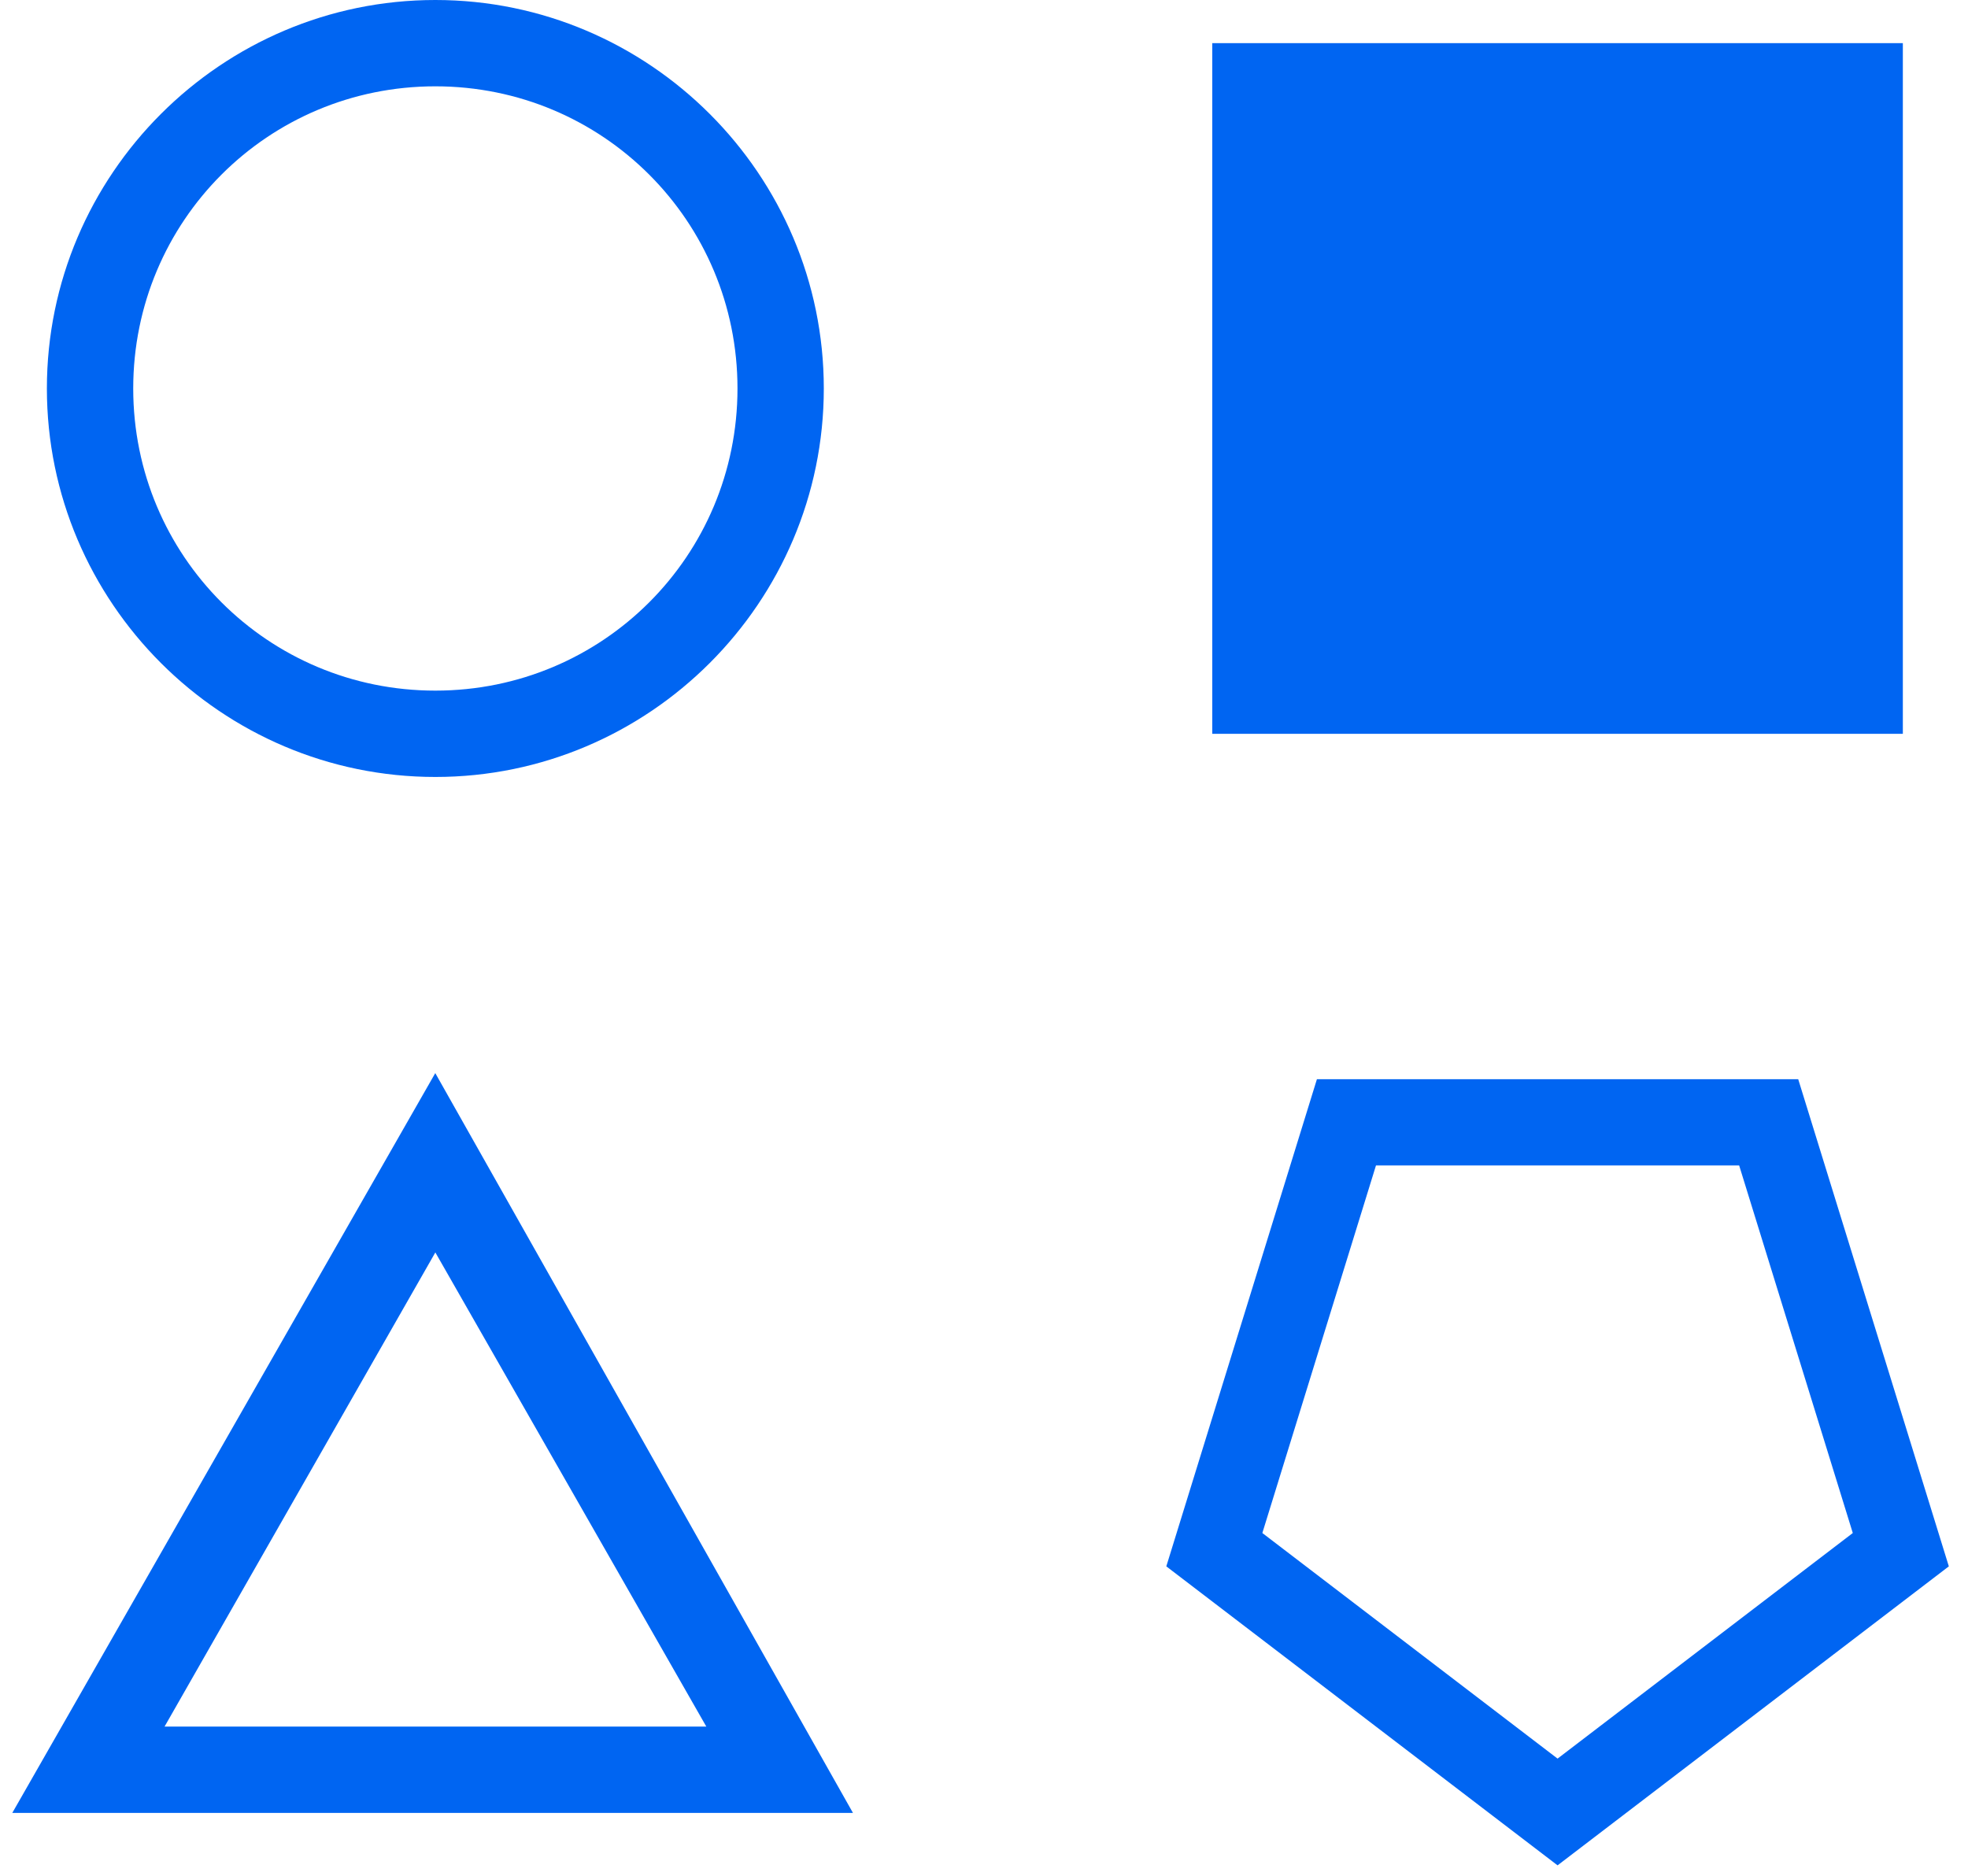
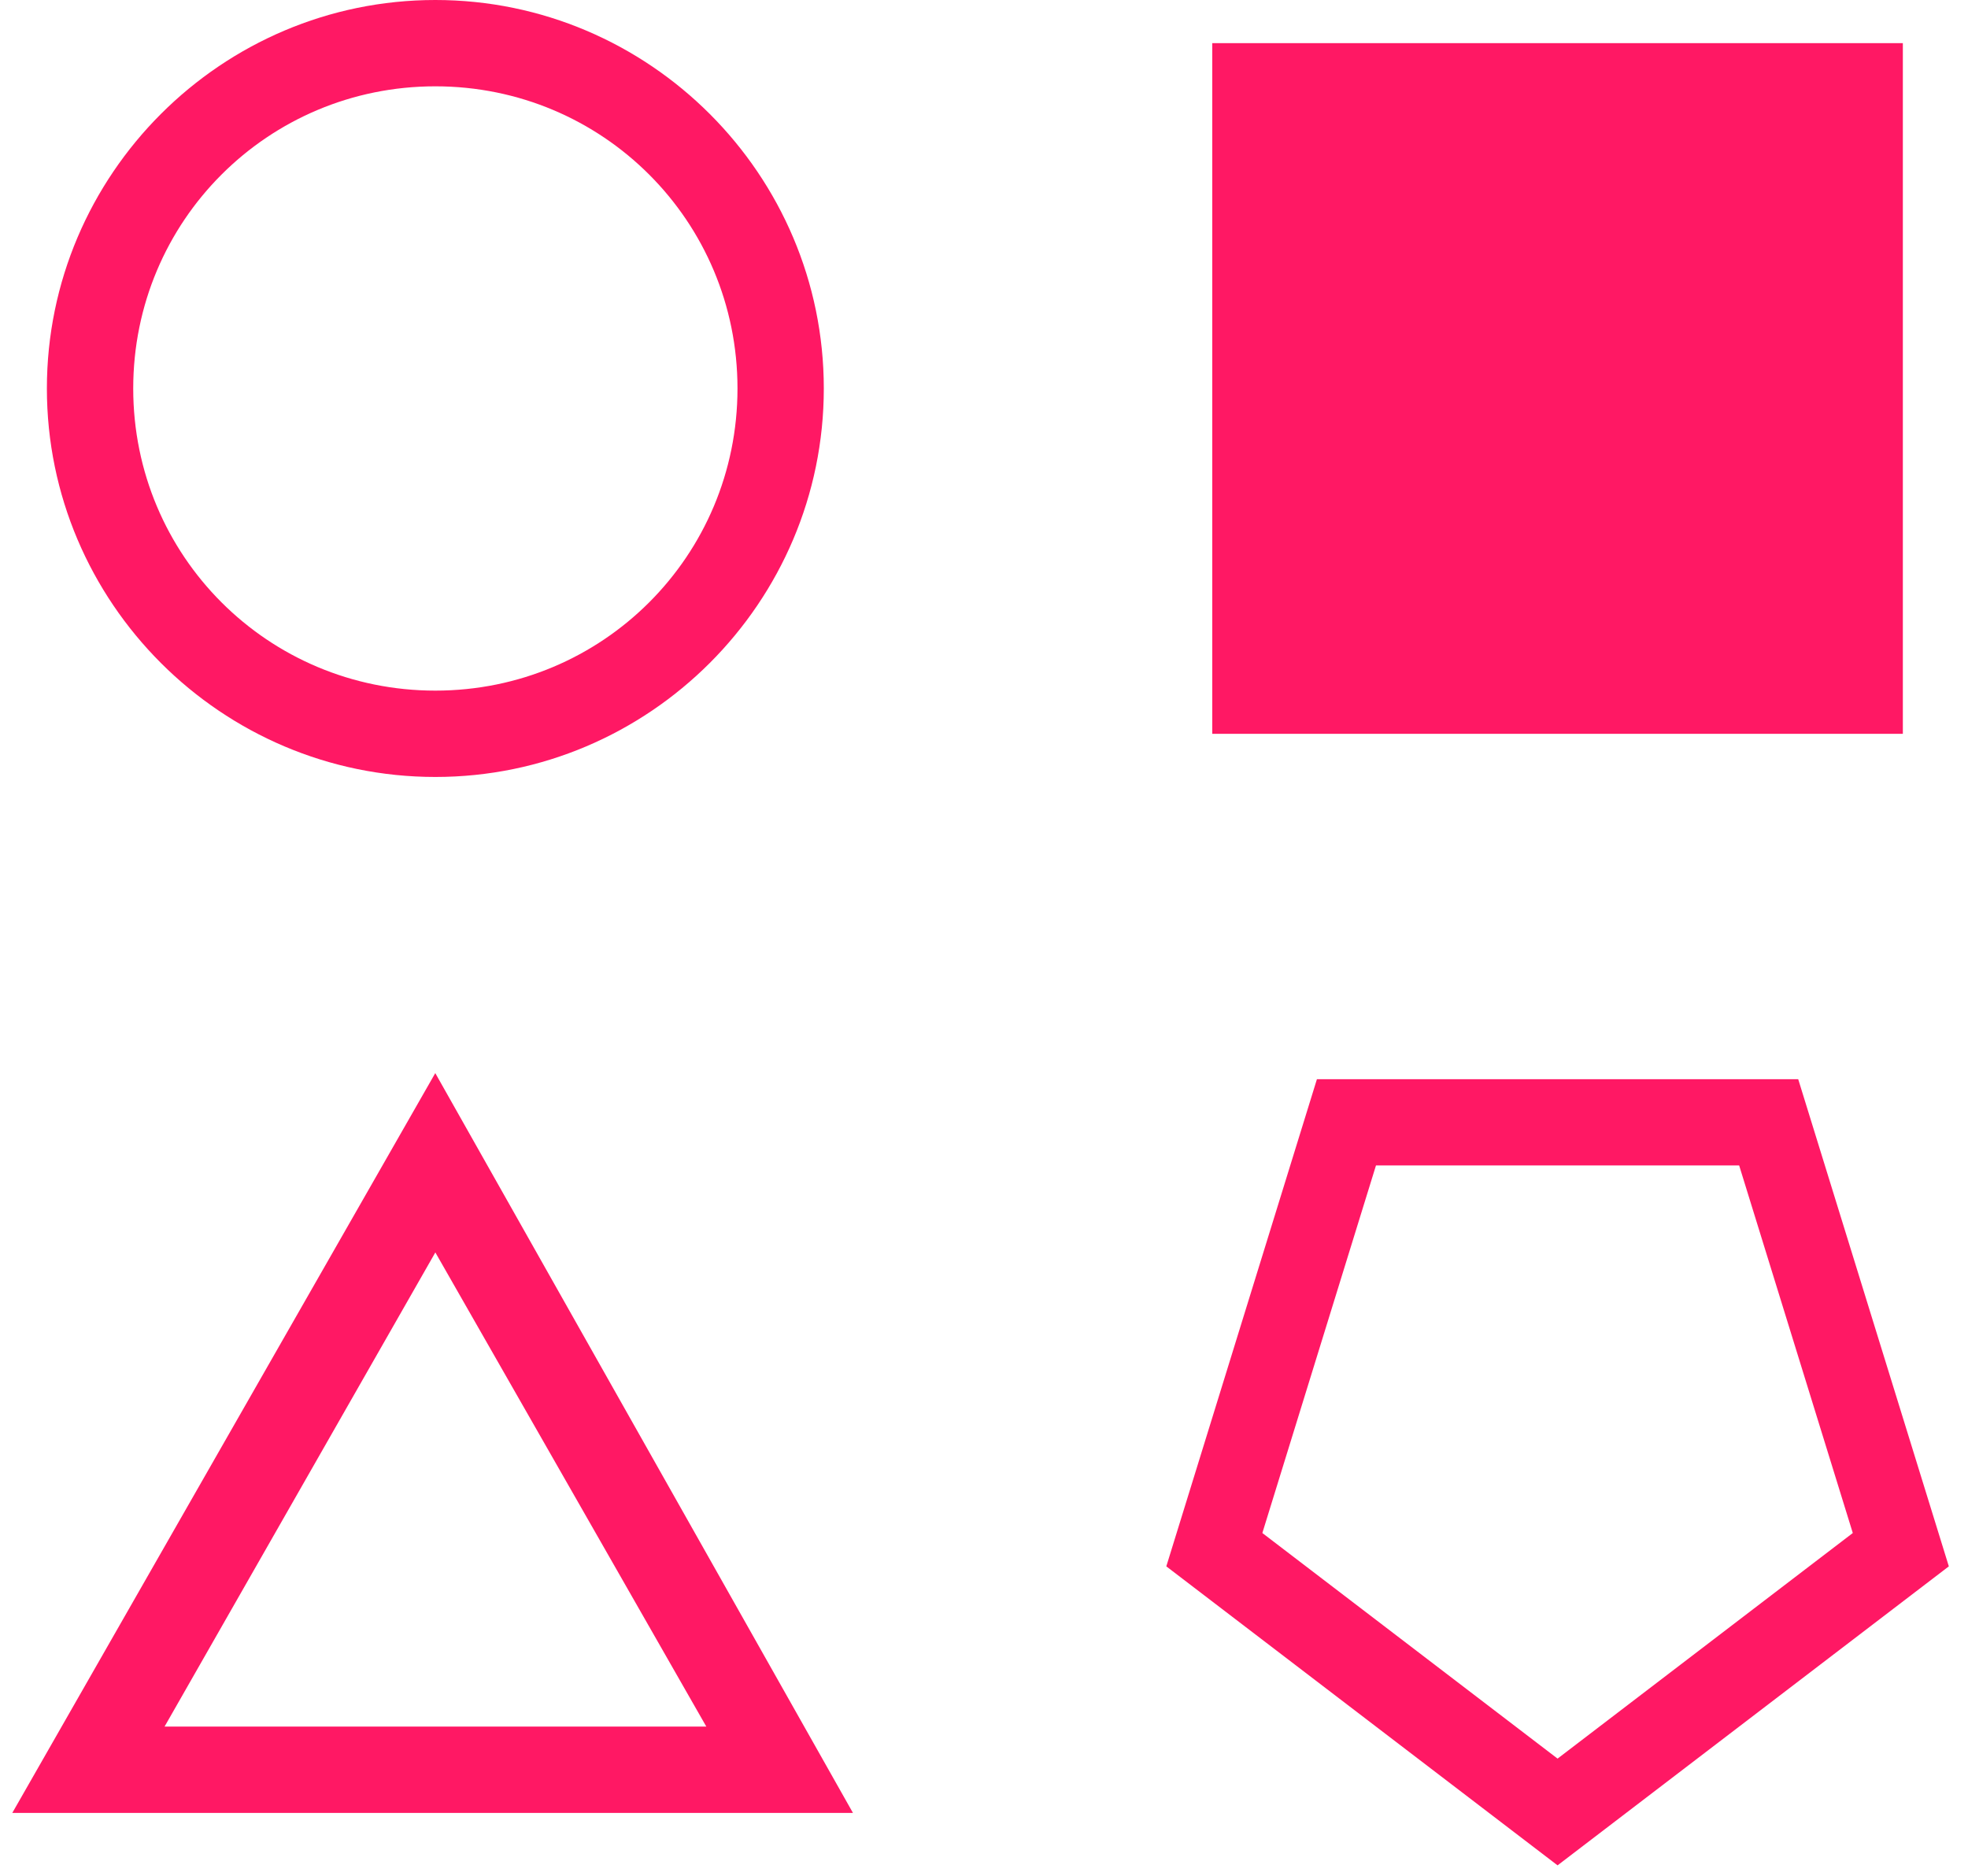
<svg xmlns="http://www.w3.org/2000/svg" width="85px" height="81px" viewBox="0 0 85 81" version="1.1">
  <g id="Page-1" stroke="none" stroke-width="1" fill="none" fill-rule="evenodd">
-     <g id="Artboard" transform="translate(-941, -415)" fill="#0065f2" fill-rule="nonzero">
+     <g id="Artboard" transform="translate(-941, -415)" fill="#ff1864" fill-rule="nonzero">
      <g id="shape-1" transform="translate(941, 415)">
        <path d="M18.803,0 C9.562,0 2.025,7.537 2.025,16.778 C2.025,26.019 9.562,33.556 18.803,33.556 C28.044,33.556 35.581,26.019 35.581,16.778 C35.581,7.537 28.044,0 18.803,0 Z M52.359,1.864 L52.359,31.692 L82.186,31.692 L82.186,1.864 L52.359,1.864 Z M18.803,3.728 C26.034,3.728 31.853,9.547 31.853,16.778 C31.853,24.009 26.034,29.827 18.803,29.827 C11.572,29.827 5.754,24.009 5.754,16.778 C5.754,9.547 11.572,3.728 18.803,3.728 Z M56.879,46.61 L77.667,46.61 L84.172,67.649 L67.273,80.562 L50.374,67.649 L56.879,46.61 Z M59.43,50.334 L54.522,66.209 L67.273,75.952 L80.024,66.209 L75.116,50.334 L59.43,50.334 Z M18.8,46.346 L0.531,78.297 C9.297,78.297 15.348,78.297 18.686,78.297 C21.977,78.297 28.028,78.297 36.84,78.297 L18.8,46.346 Z M18.803,54.091 L30.506,74.568 L7.108,74.568 L18.803,54.091 Z" id="Shape" />
      </g>
    </g>
  </g>
</svg>
